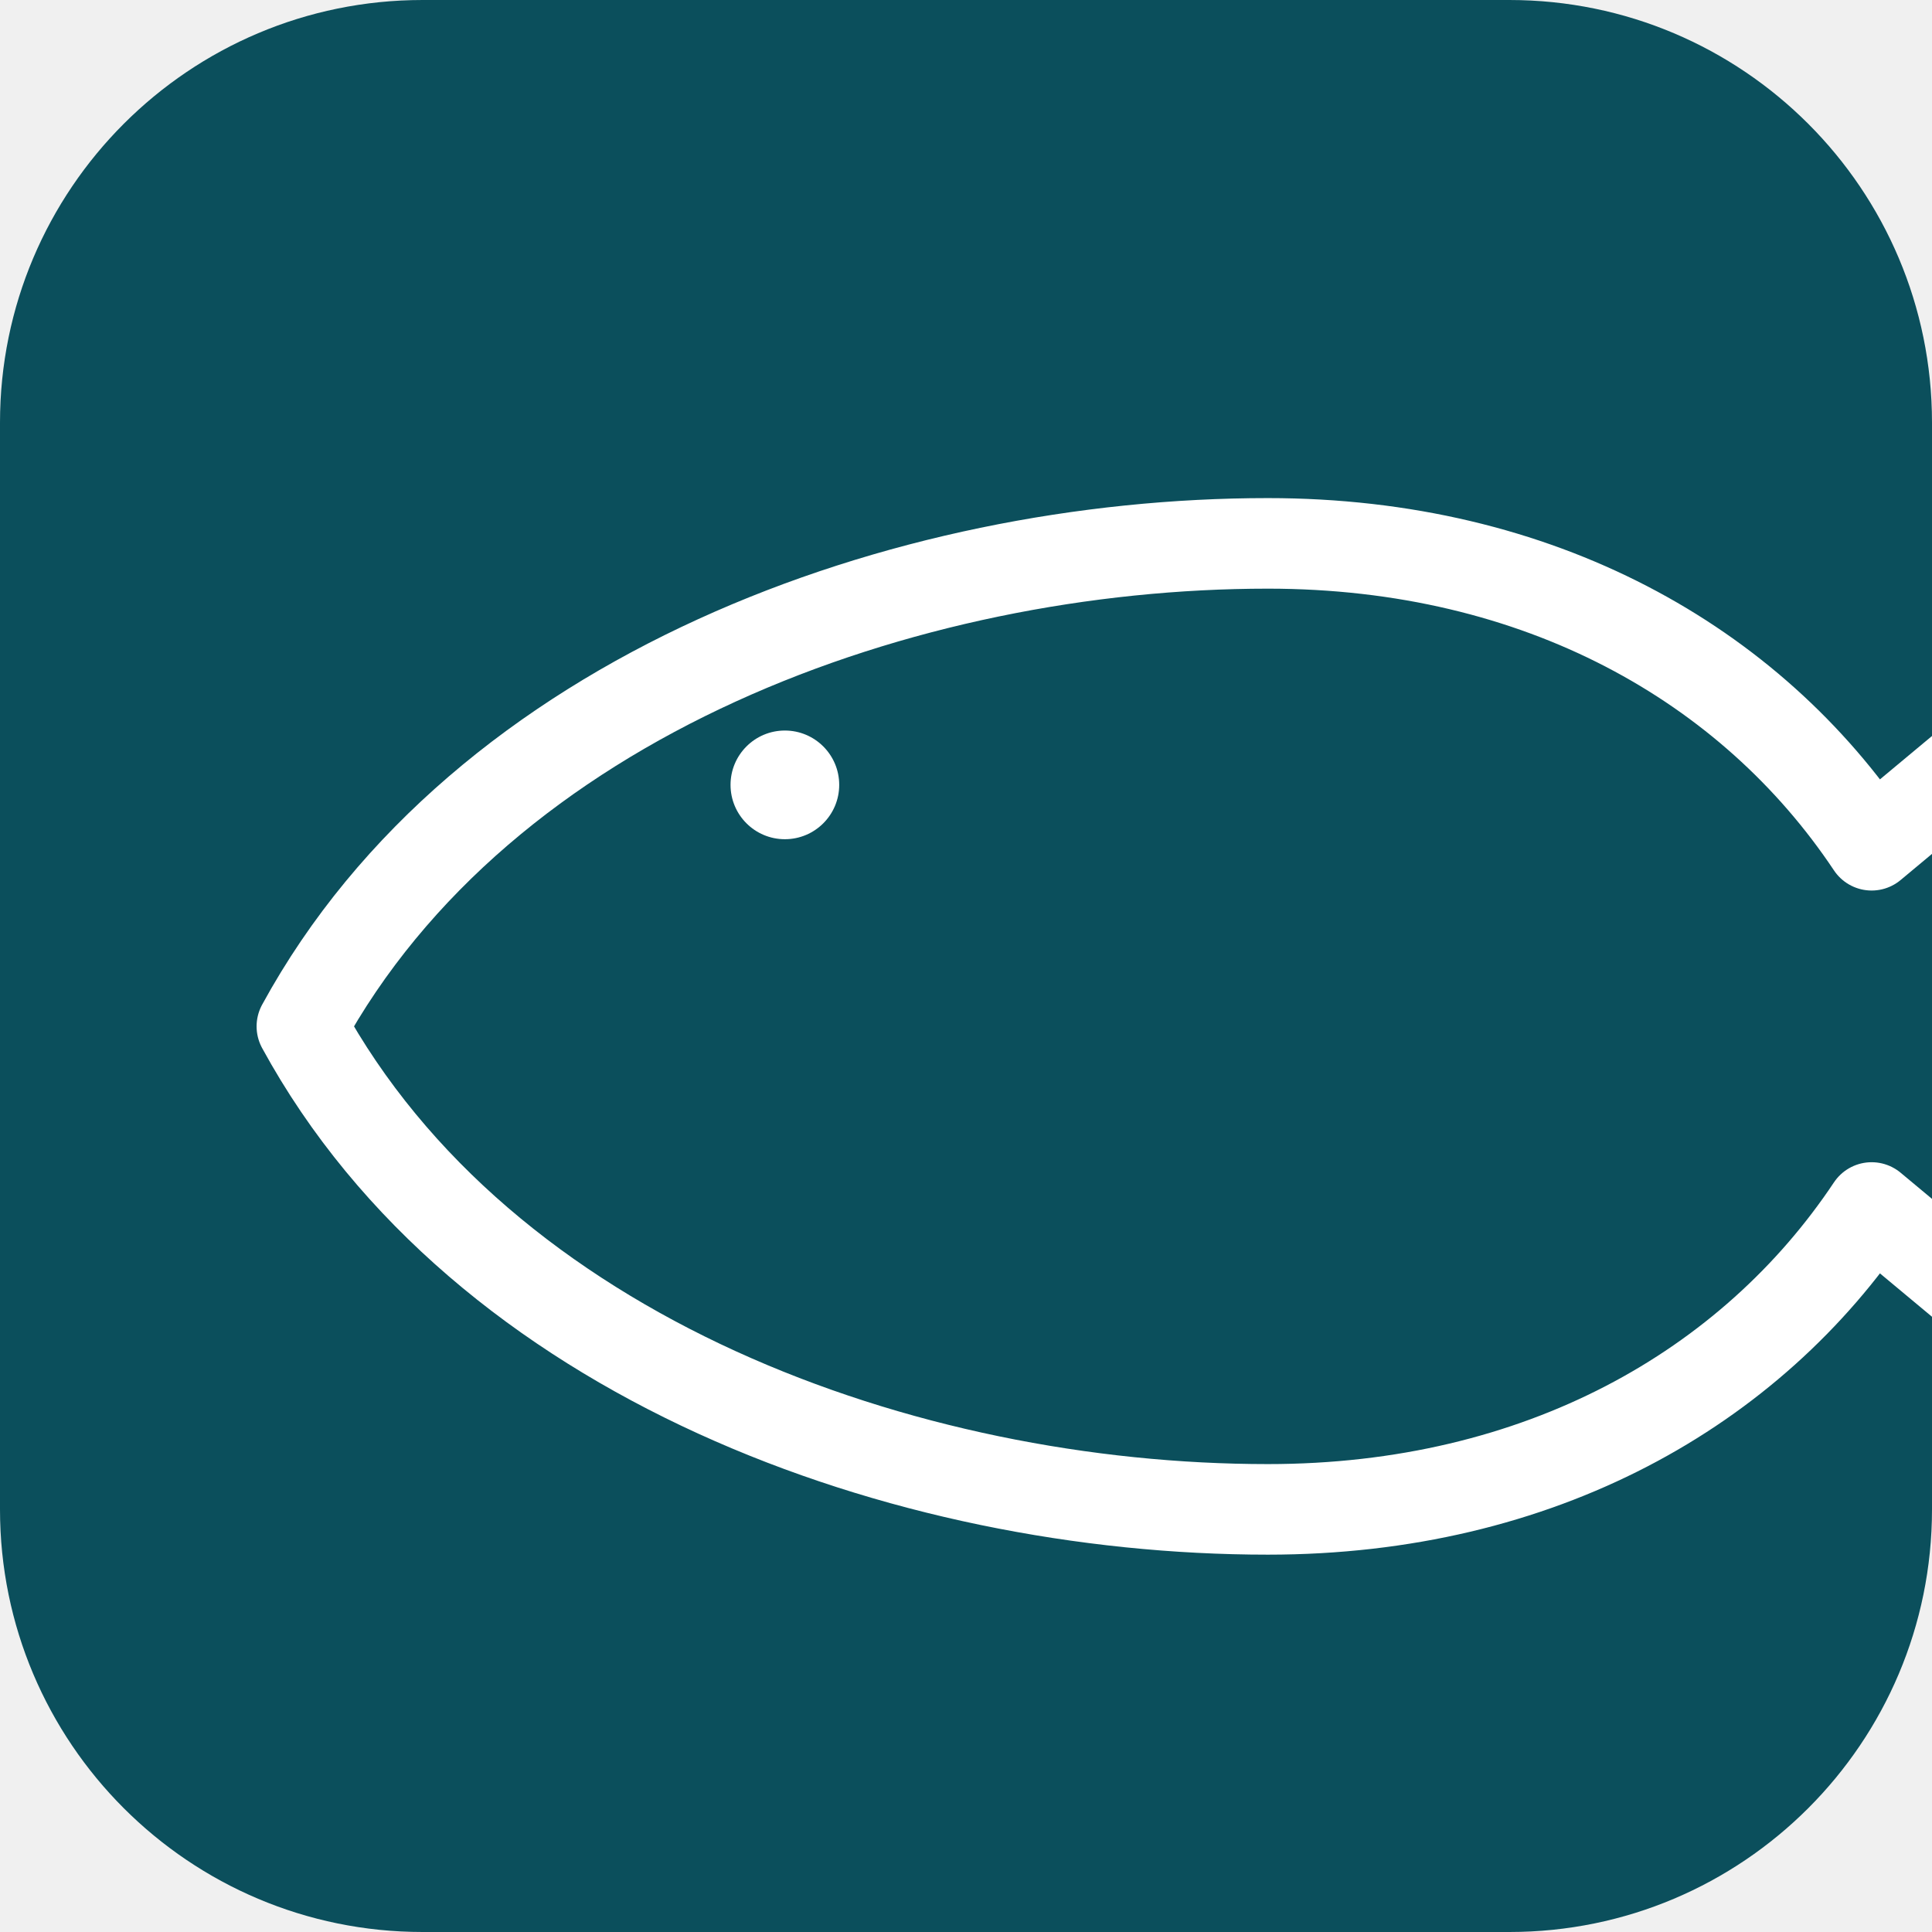
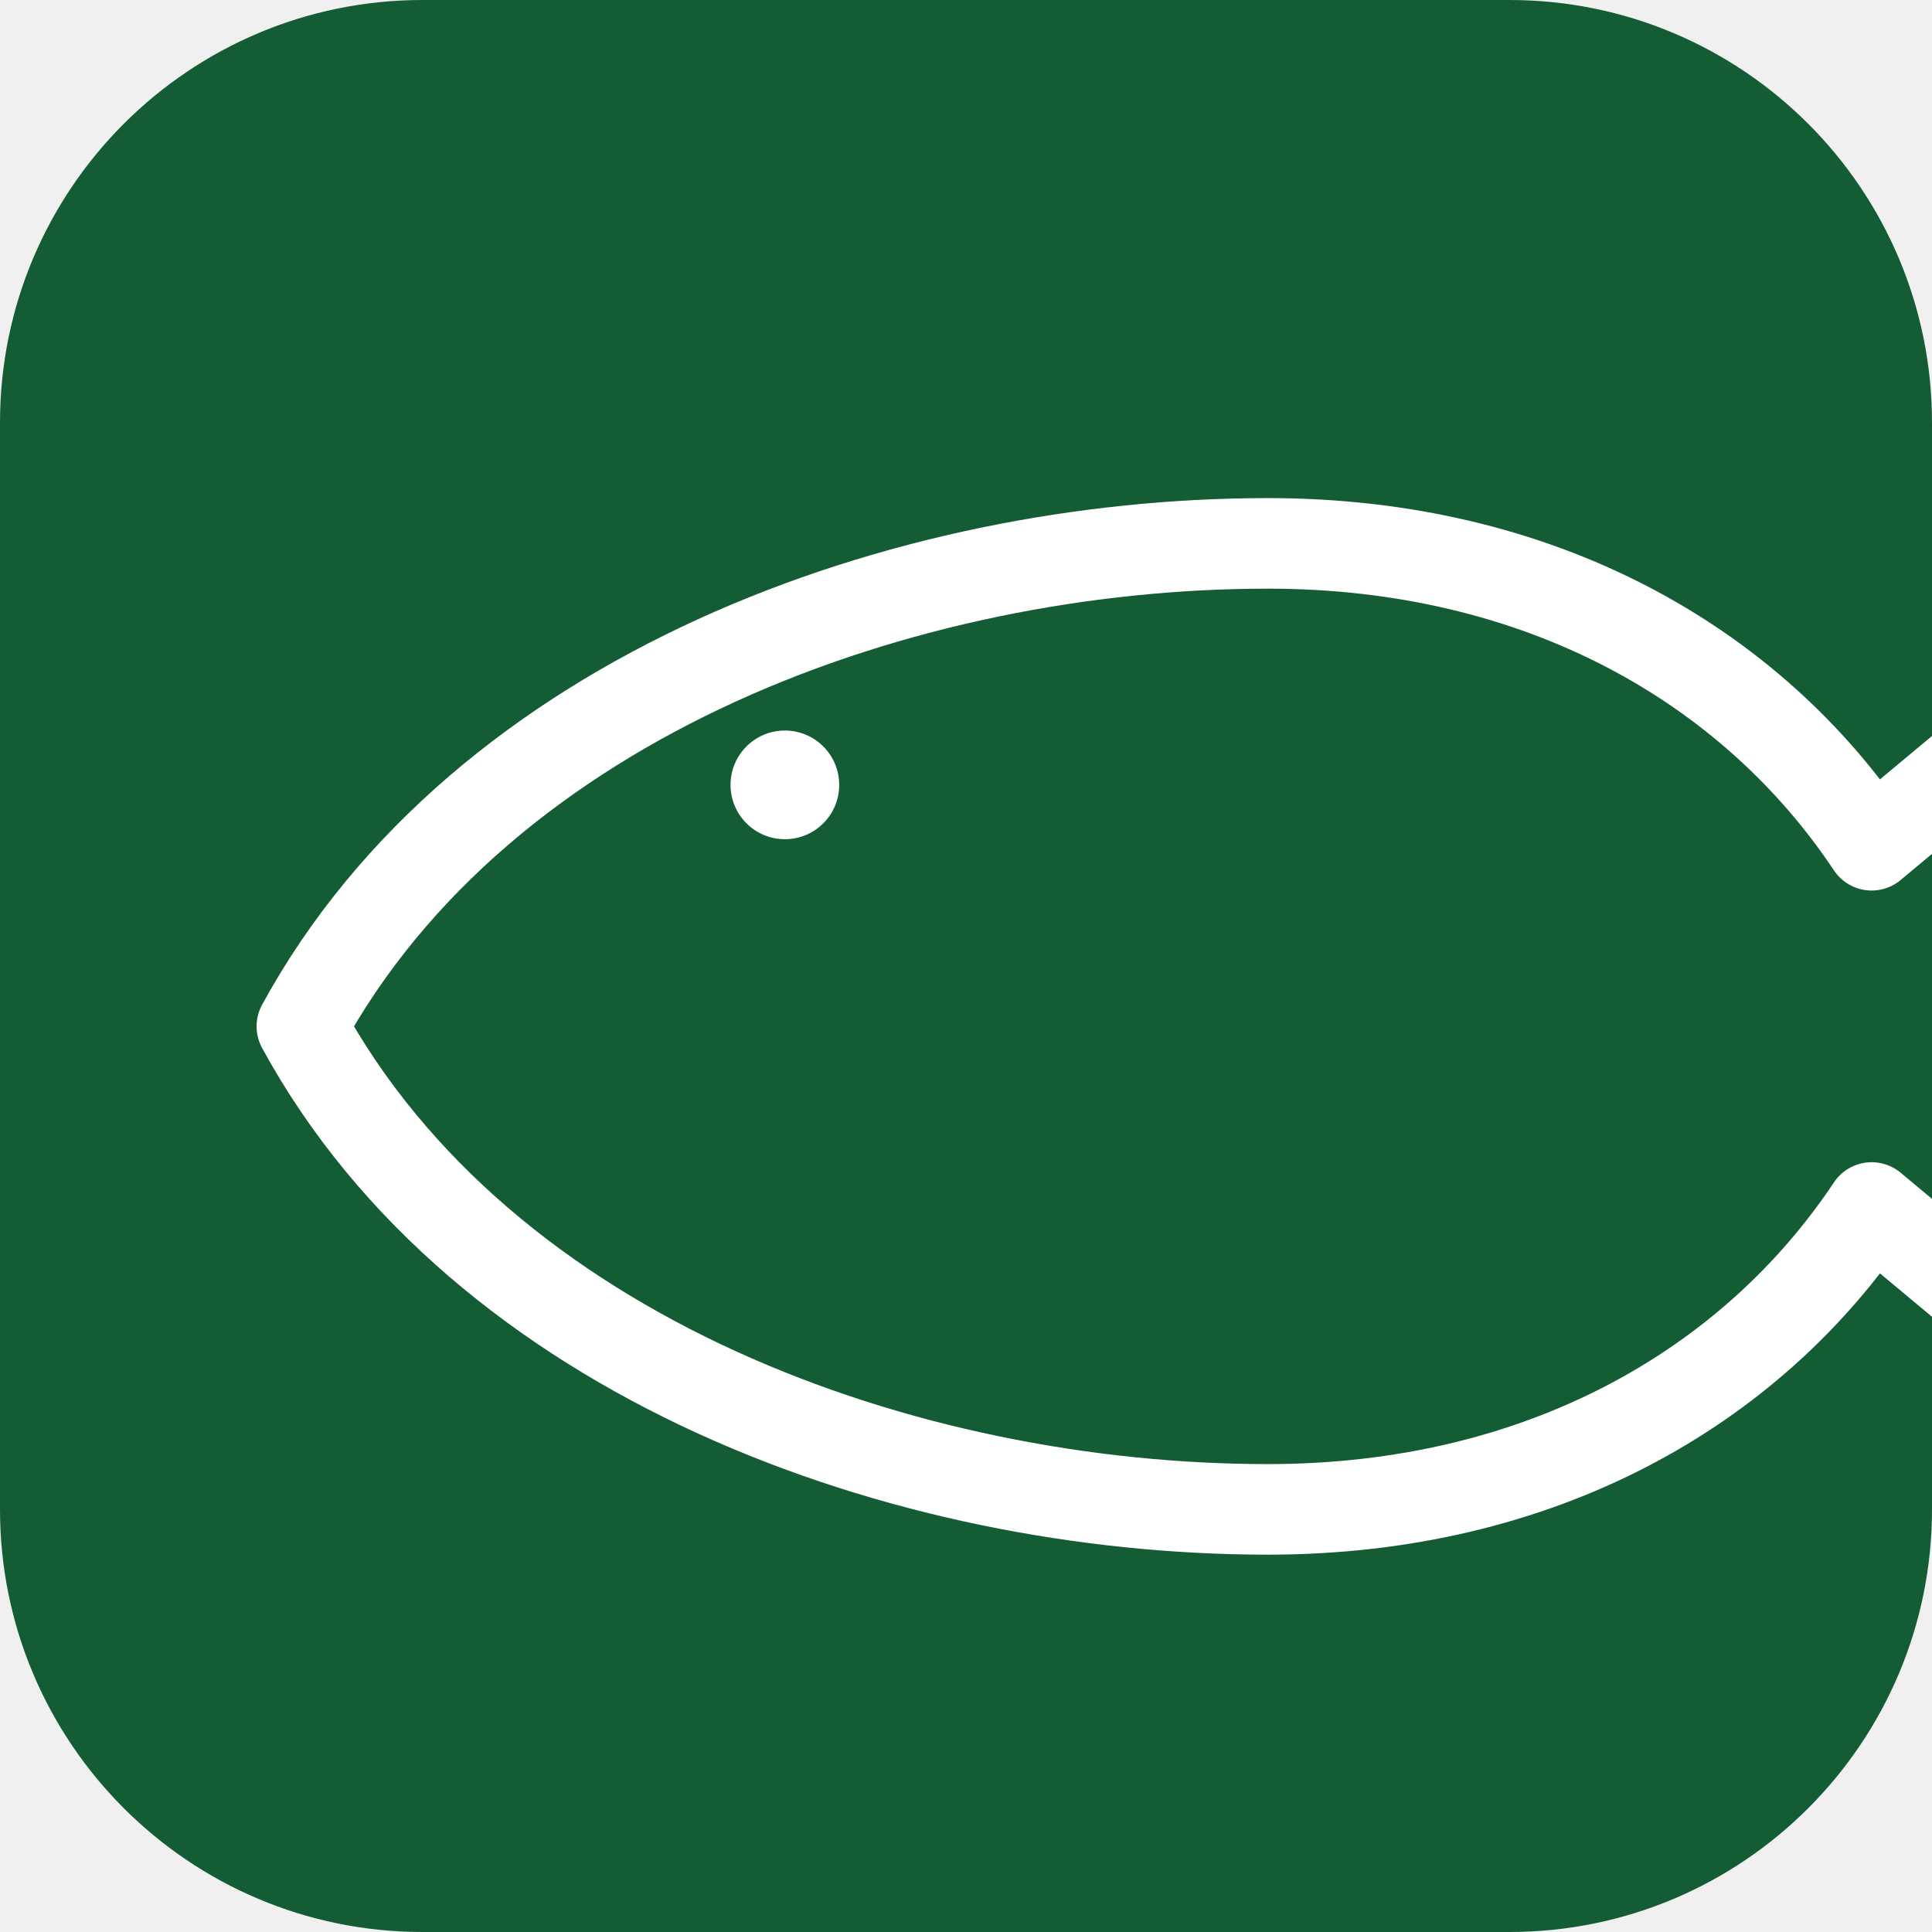
<svg xmlns="http://www.w3.org/2000/svg" viewBox="0 0 64 64">
-   <rect width="64" height="64" rx="14" fill="#0B4F5C" />
+   <rect width="64" height="64" rx="14" fill="#145C34" />
  <g fill="none" stroke="#FFFFFF" stroke-width="3" stroke-linecap="round" stroke-linejoin="round">
    <path d="M10 34c6-11 20-16 32-16 9 0 16 4 20 10l6-5v22l-6-5c-4 6-11 10-20 10-12 0-26-5-32-16z" />
    <circle cx="26" cy="26" r="1.8" fill="#FFFFFF" stroke="none" />
  </g>
</svg>
